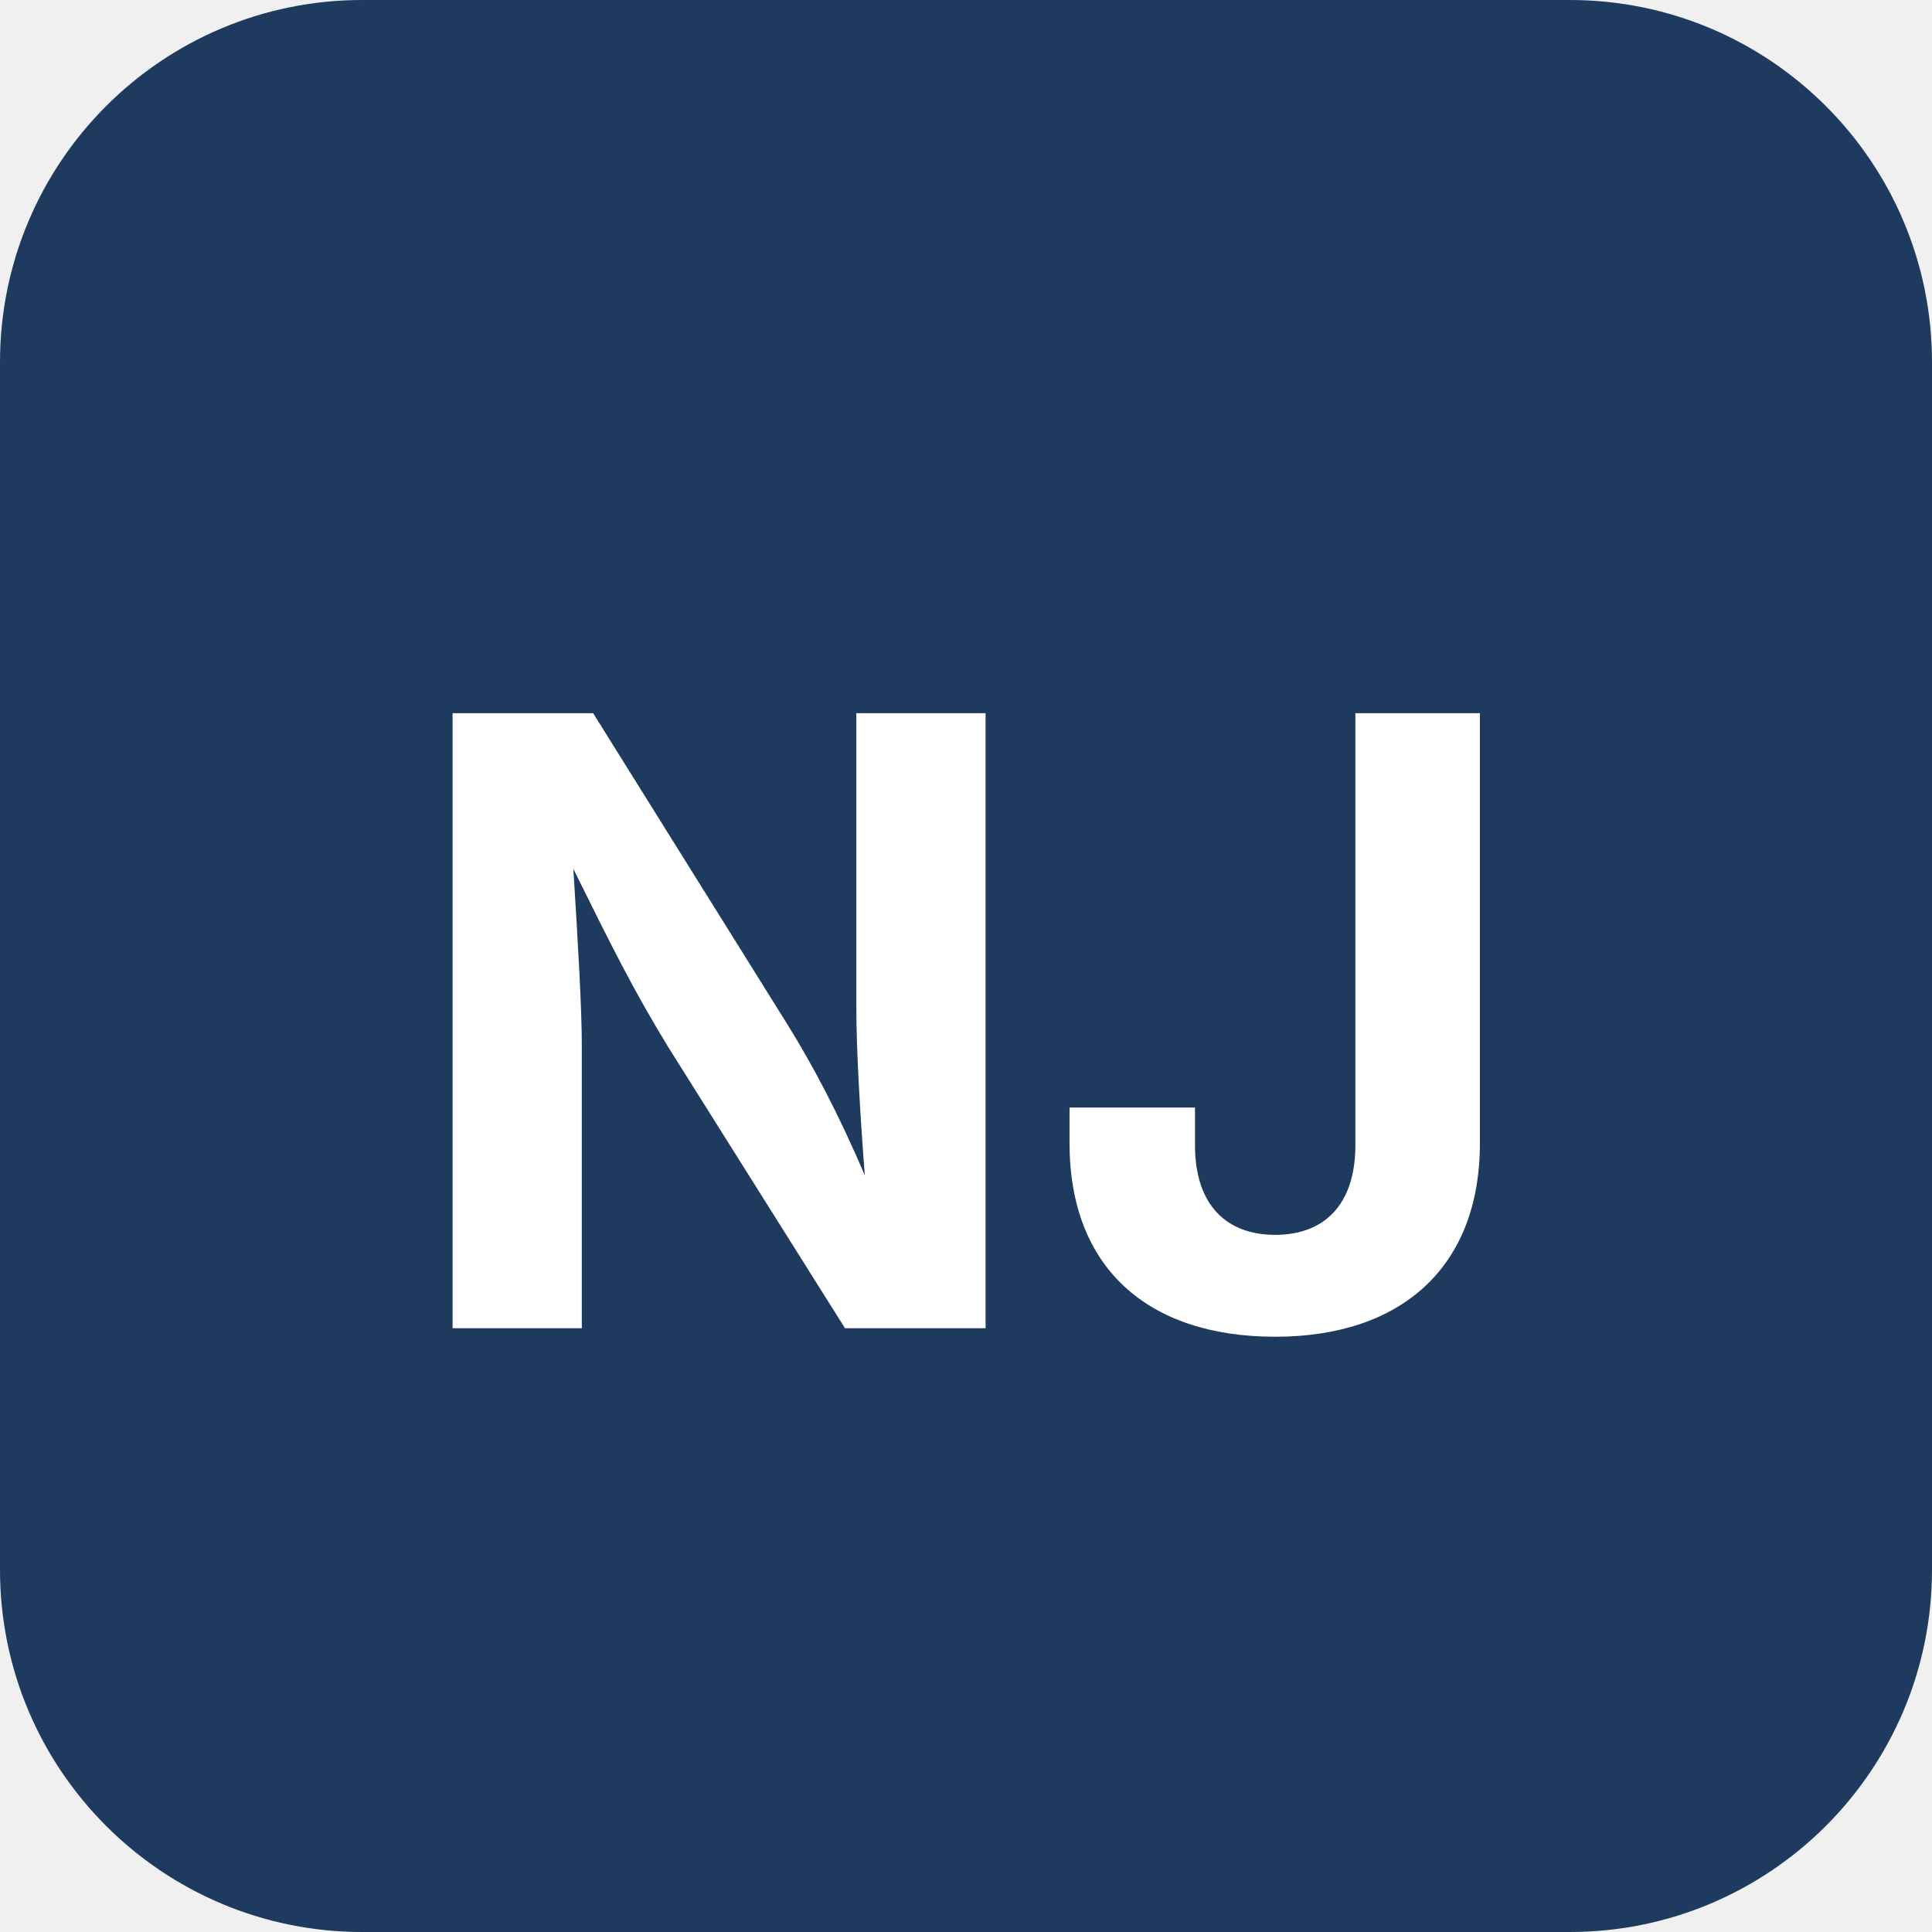
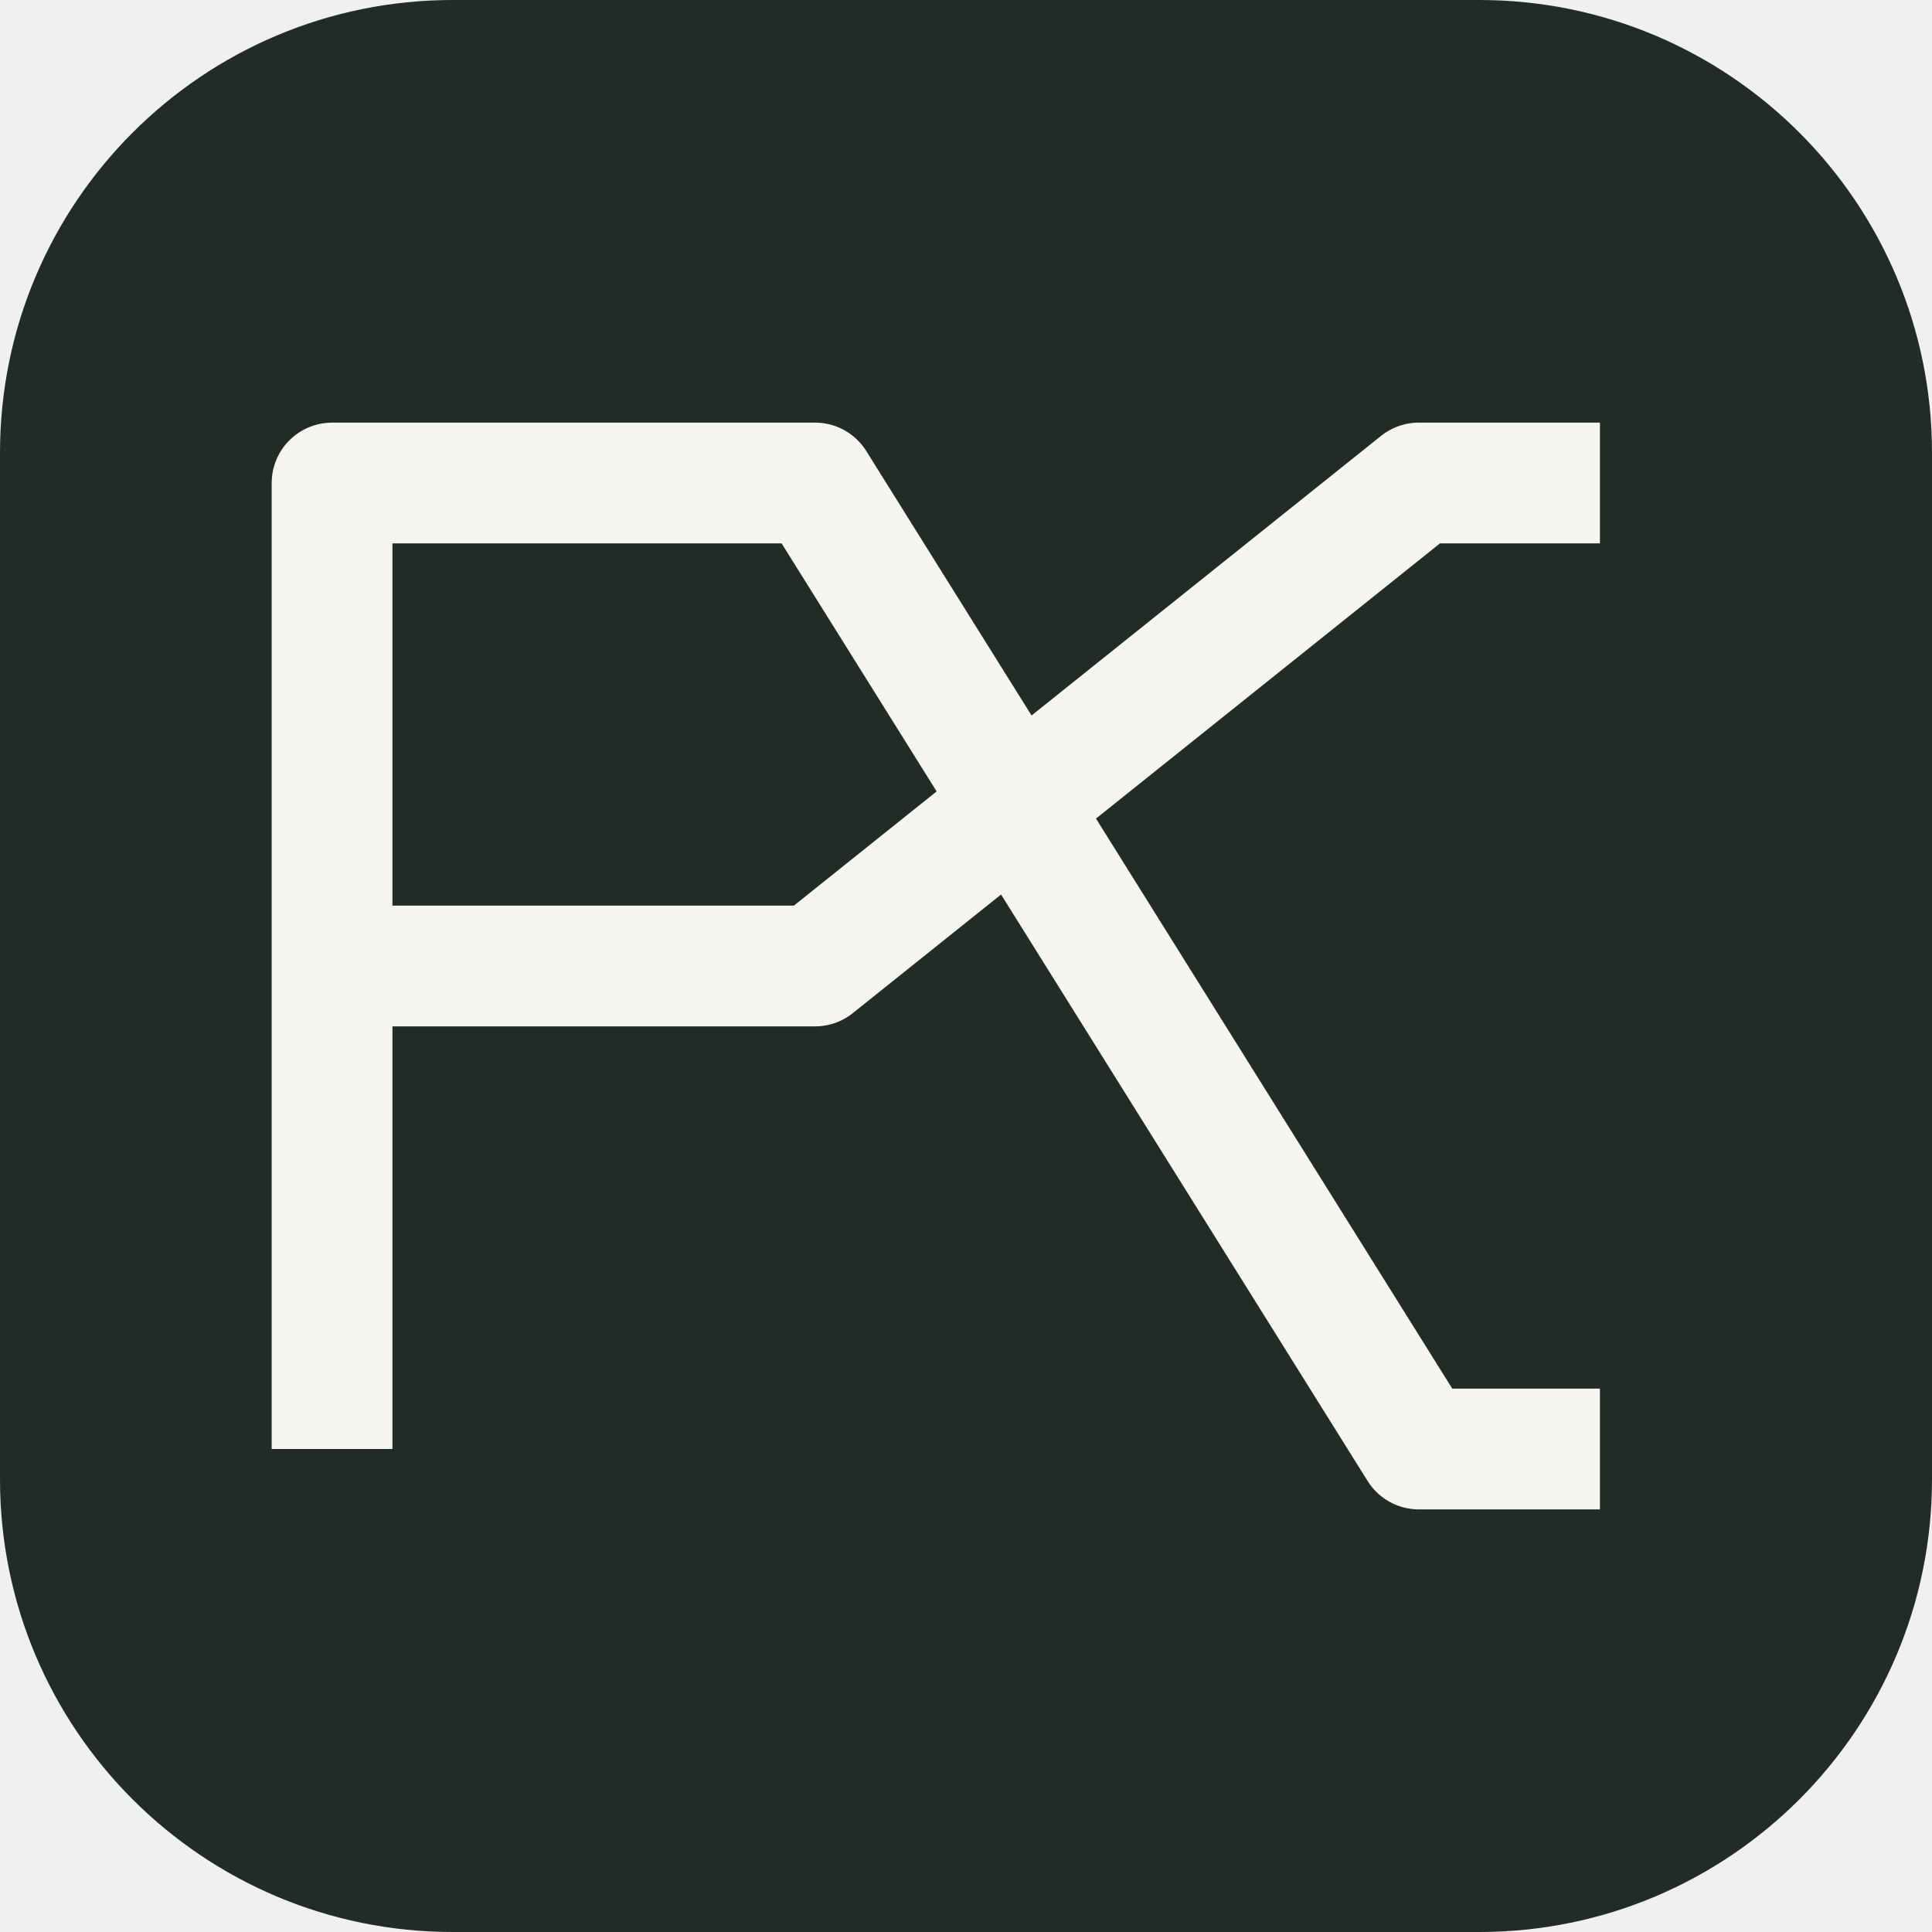
- <svg xmlns="http://www.w3.org/2000/svg" viewBox="0 0 32 32" fill="none">
-   <rect width="32" height="32" rx="6" fill="#1e3a5f" />
-   <text x="16" y="22" font-family="system-ui, -apple-system, sans-serif" font-size="14" font-weight="700" fill="white" text-anchor="middle">NJ</text>
+ <svg xmlns="http://www.w3.org/2000/svg" viewBox="0 0 64 64">
+   <rect width="64" height="64" rx="15" fill="#202c25" />
+   <path d="M11 48V16h16l20 32h6M11 32h16l20-16h6" fill="none" stroke="#f6f5f1" stroke-width="4" stroke-linejoin="round" />
</svg>
